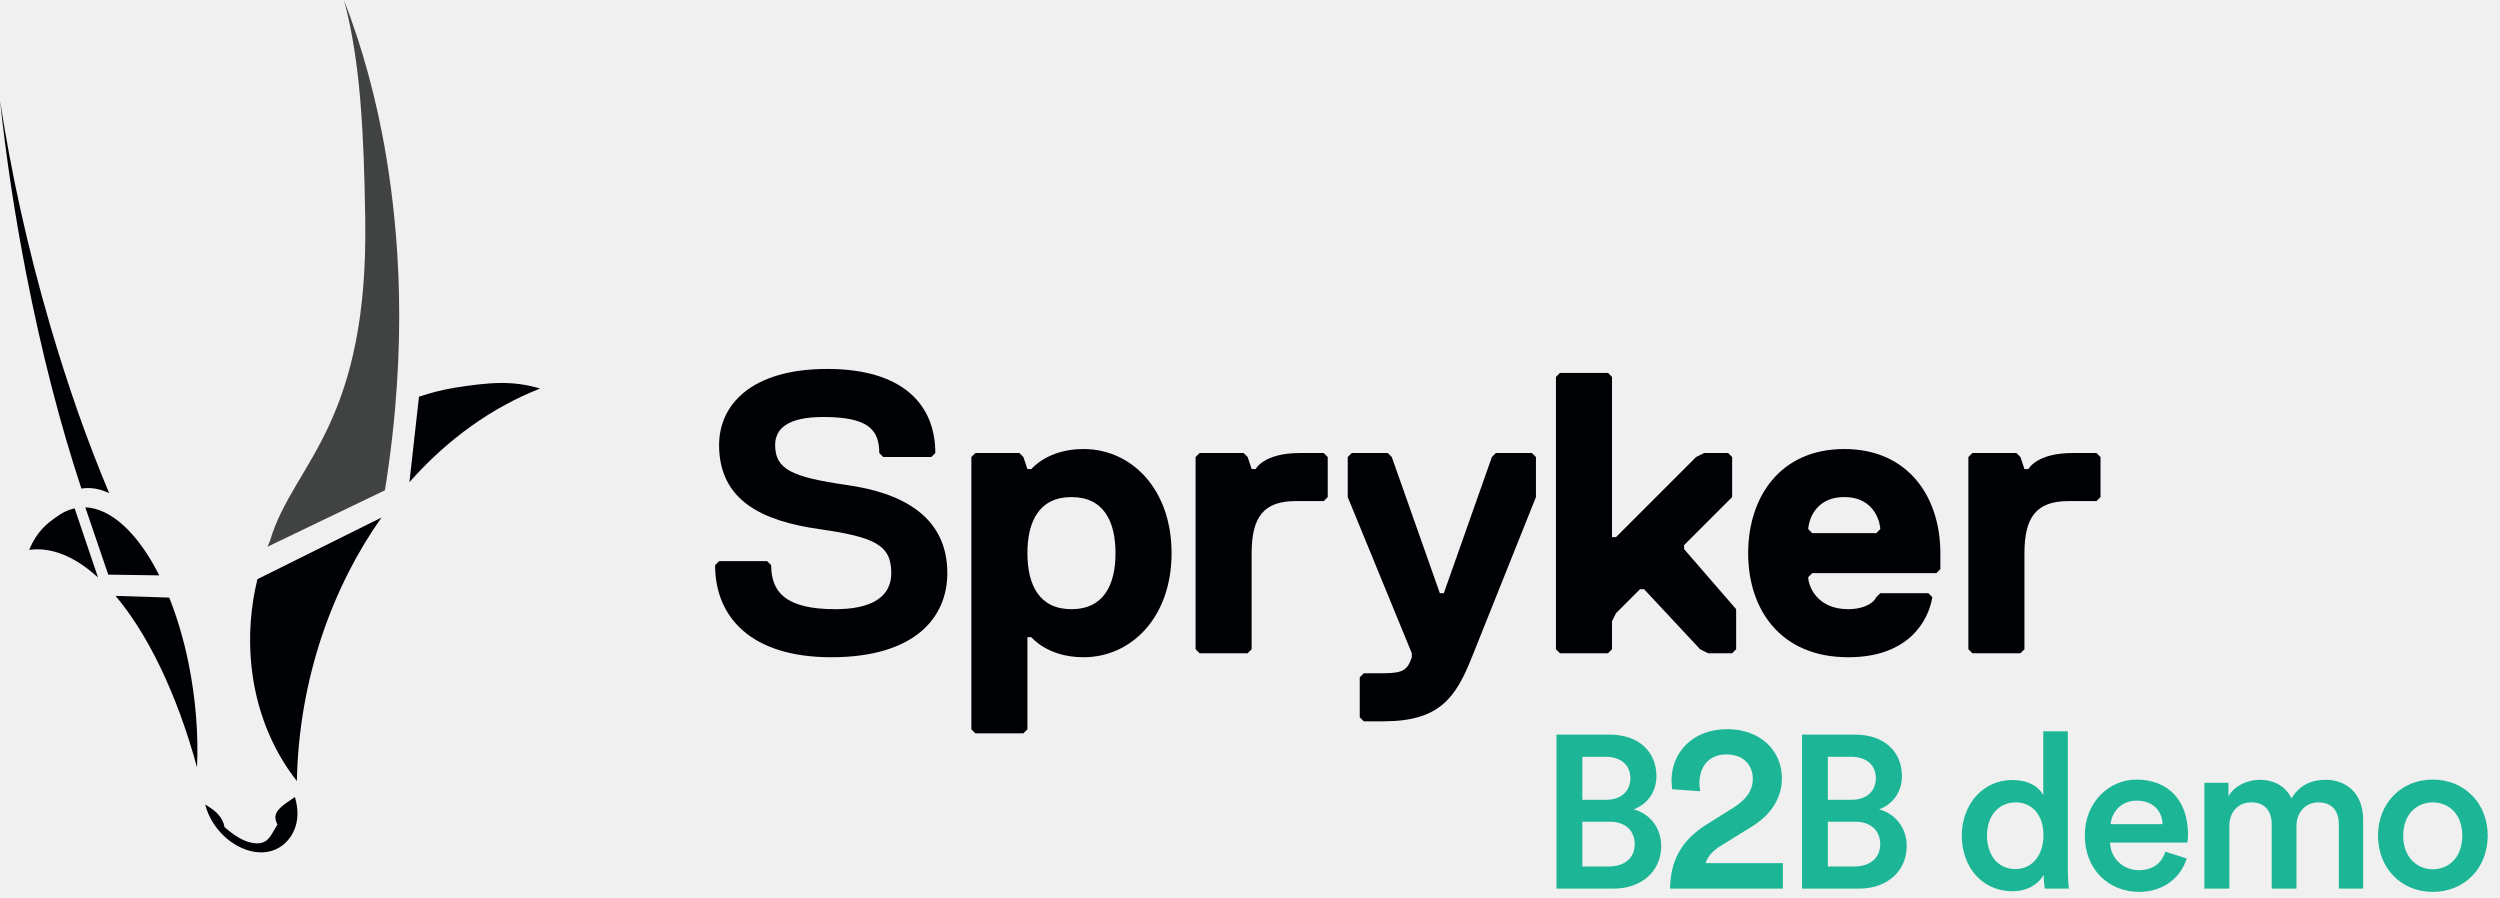
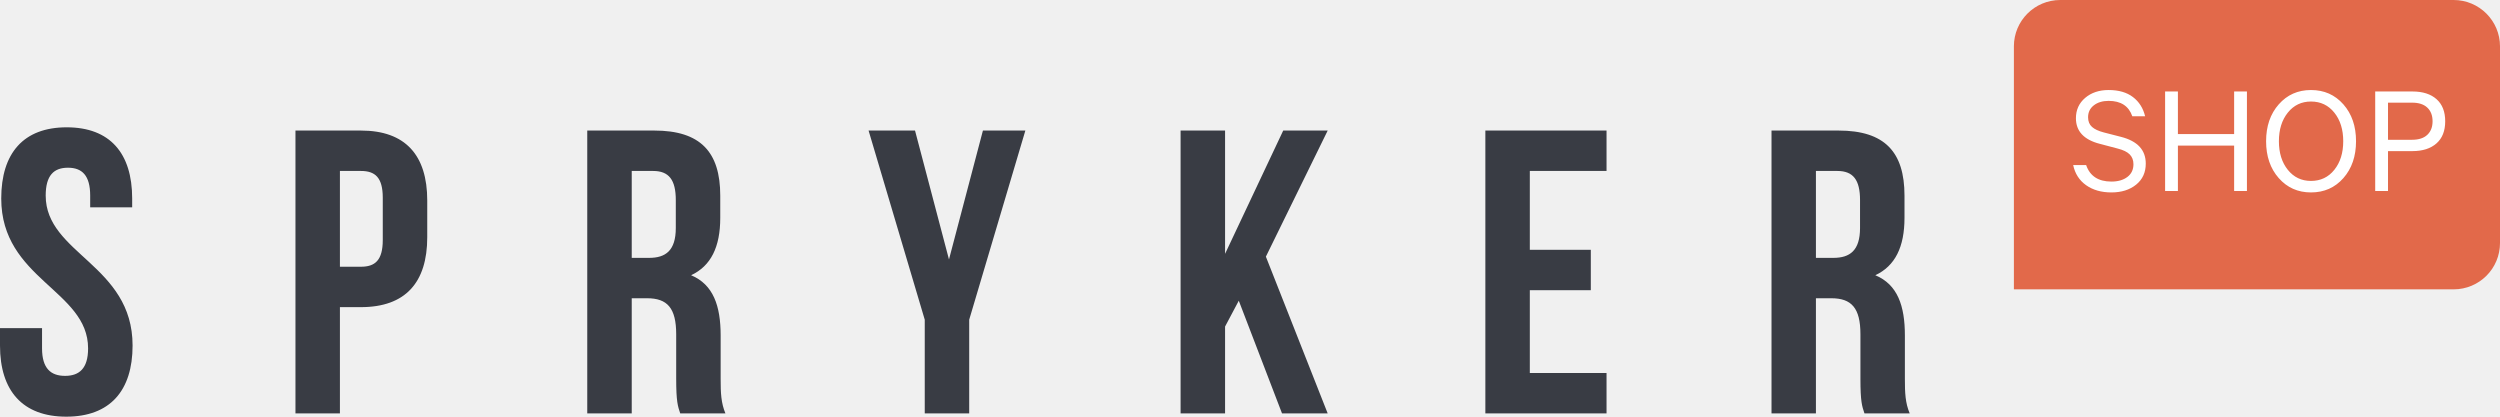
- <svg xmlns="http://www.w3.org/2000/svg" width="195" height="70" viewBox="0 0 195 70" fill="none">
-   <path fill-rule="evenodd" clip-rule="evenodd" d="M0.385 11.095C0.243 9.991 0.115 8.9 0 7.821C0.209 9.196 0.447 10.597 0.713 12.019C0.979 13.447 1.274 14.899 1.6 16.367C1.927 17.842 2.282 19.336 2.667 20.842C3.057 22.359 3.477 23.889 3.925 25.425C4.27 26.603 4.625 27.756 4.987 28.886C5.353 30.024 5.728 31.135 6.109 32.221C6.495 33.314 6.889 34.381 7.289 35.419C7.692 36.465 8.103 37.482 8.517 38.467C8.335 38.381 8.153 38.307 7.97 38.248C7.788 38.188 7.604 38.145 7.424 38.114C7.243 38.085 7.062 38.069 6.882 38.067C6.703 38.067 6.524 38.081 6.349 38.108C5.939 36.87 5.538 35.585 5.15 34.254C4.763 32.933 4.387 31.565 4.026 30.16C3.667 28.763 3.32 27.327 2.989 25.852C2.658 24.387 2.343 22.886 2.046 21.353C1.817 20.183 1.605 19.021 1.405 17.867C1.207 16.718 1.022 15.576 0.852 14.447C0.683 13.318 0.528 12.201 0.385 11.095ZM8.443 44.821L6.653 39.571C7.148 39.591 7.648 39.722 8.145 39.958C8.648 40.198 9.149 40.543 9.639 40.991C10.133 41.441 10.618 41.995 11.084 42.642C11.553 43.295 12.002 44.044 12.421 44.88L8.443 44.821ZM5.177 39.865C5.13 39.886 5.084 39.907 5.036 39.931C4.99 39.953 4.944 39.978 4.898 40.003C4.852 40.029 4.806 40.056 4.76 40.083L4.728 40.103C4.693 40.125 4.658 40.147 4.623 40.171C4.372 40.337 4.138 40.501 3.917 40.674C3.698 40.847 3.493 41.03 3.302 41.237C3.11 41.445 2.928 41.677 2.758 41.949C2.588 42.219 2.427 42.529 2.274 42.892C2.701 42.831 3.136 42.831 3.574 42.892C4.017 42.951 4.462 43.072 4.911 43.251C5.365 43.431 5.82 43.673 6.275 43.97C6.734 44.271 7.192 44.631 7.647 45.046L5.821 39.652C5.766 39.665 5.713 39.678 5.657 39.694C5.604 39.708 5.55 39.724 5.496 39.742L5.419 39.769L5.335 39.798C5.289 39.816 5.246 39.835 5.201 39.855L5.2 39.855L5.177 39.865ZM23.006 62.167C22.908 62.238 22.797 62.313 22.679 62.392L22.679 62.392L22.678 62.392L22.677 62.393C22.613 62.436 22.547 62.48 22.481 62.525C22.295 62.651 22.107 62.789 21.943 62.933C21.783 63.079 21.648 63.233 21.566 63.399C21.485 63.564 21.454 63.742 21.502 63.934C21.51 63.969 21.52 64.002 21.529 64.036C21.536 64.058 21.543 64.079 21.551 64.1L21.551 64.1L21.551 64.1L21.551 64.101L21.551 64.101L21.563 64.134C21.576 64.167 21.587 64.199 21.6 64.232L21.61 64.254L21.618 64.273C21.625 64.291 21.633 64.309 21.641 64.327C21.548 64.464 21.467 64.604 21.389 64.739L21.389 64.739L21.346 64.812L21.311 64.871C21.21 65.045 21.112 65.208 20.997 65.346C20.884 65.483 20.754 65.597 20.593 65.674C20.432 65.748 20.241 65.788 20.001 65.779C19.767 65.77 19.54 65.726 19.32 65.656C19.103 65.585 18.891 65.489 18.686 65.372C18.48 65.256 18.281 65.123 18.086 64.977C17.891 64.832 17.699 64.675 17.512 64.514C17.508 64.49 17.503 64.466 17.497 64.444C17.494 64.428 17.49 64.412 17.486 64.395L17.481 64.375L17.476 64.353L17.476 64.353L17.47 64.331C17.468 64.322 17.465 64.314 17.463 64.305L17.457 64.285C17.451 64.268 17.446 64.251 17.442 64.234C17.384 64.061 17.302 63.903 17.204 63.757C17.105 63.614 16.986 63.482 16.857 63.36C16.727 63.24 16.586 63.13 16.44 63.028C16.295 62.926 16.144 62.833 15.994 62.746L15.999 62.759L16.007 62.772L16.011 62.784L16.019 62.798C16.026 62.825 16.034 62.853 16.041 62.883L16.046 62.897C16.052 62.919 16.058 62.943 16.067 62.966C16.073 62.992 16.081 63.018 16.088 63.042L16.091 63.051L16.098 63.072C16.106 63.094 16.113 63.115 16.121 63.136C16.279 63.598 16.508 64.031 16.785 64.419C17.058 64.804 17.384 65.153 17.739 65.446C18.099 65.742 18.491 65.986 18.903 66.163C19.319 66.345 19.759 66.456 20.203 66.482C20.659 66.508 21.084 66.431 21.466 66.268C21.862 66.098 22.209 65.837 22.488 65.503C22.778 65.158 22.993 64.734 23.11 64.257C23.229 63.764 23.242 63.218 23.122 62.648L23.006 62.167ZM9.012 46.479C9.625 47.203 10.226 48.032 10.806 48.954C11.395 49.887 11.962 50.917 12.502 52.037C13.046 53.166 13.562 54.388 14.042 55.688C14.525 57.001 14.971 58.394 15.368 59.859C15.397 59.22 15.405 58.564 15.393 57.898C15.38 57.231 15.347 56.552 15.29 55.867C15.236 55.18 15.161 54.489 15.06 53.792C14.962 53.095 14.843 52.398 14.7 51.7C14.603 51.231 14.5 50.773 14.389 50.325C14.276 49.878 14.156 49.442 14.03 49.017C13.905 48.592 13.772 48.178 13.633 47.777C13.494 47.377 13.348 46.989 13.2 46.612L9.012 46.479ZM35.446 30.247C35.212 30.285 34.979 30.329 34.746 30.378C34.513 30.426 34.282 30.48 34.051 30.538C33.821 30.596 33.591 30.66 33.363 30.727C33.135 30.795 32.908 30.868 32.682 30.944L31.935 37.607C32.688 36.756 33.476 35.959 34.296 35.218C35.103 34.49 35.938 33.818 36.802 33.205C37.65 32.602 38.524 32.054 39.419 31.568C40.3 31.09 41.203 30.669 42.125 30.307C41.588 30.144 41.071 30.032 40.557 29.964C40.037 29.894 39.524 29.867 38.999 29.873C38.471 29.879 37.93 29.918 37.366 29.98C36.797 30.042 36.201 30.128 35.568 30.227L35.536 30.231L35.507 30.237L35.476 30.241L35.446 30.247ZM20.08 45.175L29.753 40.37C28.809 41.709 27.943 43.143 27.172 44.664C26.385 46.217 25.695 47.859 25.118 49.572C24.531 51.324 24.063 53.149 23.73 55.028C23.391 56.946 23.195 58.917 23.155 60.922C22.674 60.308 22.232 59.653 21.835 58.961C21.439 58.27 21.089 57.543 20.787 56.782C20.486 56.025 20.236 55.235 20.037 54.417C19.84 53.603 19.695 52.761 19.606 51.898C19.547 51.321 19.514 50.743 19.507 50.169C19.499 49.598 19.516 49.029 19.559 48.467C19.602 47.905 19.666 47.35 19.752 46.798C19.84 46.251 19.948 45.709 20.08 45.175Z" fill="#000105" />
-   <path fill-rule="evenodd" clip-rule="evenodd" d="M20.871 42.642C20.886 42.603 20.902 42.563 20.918 42.523C20.934 42.485 20.951 42.445 20.967 42.405C20.983 42.366 21 42.328 21.018 42.287C21.032 42.247 21.05 42.209 21.065 42.169C21.522 40.612 22.254 39.278 23.09 37.857C23.908 36.468 24.821 35.005 25.664 33.186C26.484 31.415 27.232 29.316 27.755 26.638C28.261 24.047 28.552 20.932 28.488 17.082C28.463 15.423 28.426 13.816 28.367 12.264C28.308 10.736 28.225 9.258 28.104 7.835C27.986 6.428 27.829 5.071 27.62 3.764C27.416 2.472 27.158 1.226 26.837 0.025C27.188 0.93 27.521 1.86 27.834 2.815C28.151 3.777 28.447 4.762 28.722 5.769C28.998 6.785 29.255 7.827 29.489 8.891C29.721 9.965 29.936 11.063 30.121 12.186C30.368 13.669 30.595 15.31 30.77 17.093C30.95 18.907 31.078 20.878 31.122 22.998C31.167 25.164 31.125 27.496 30.962 29.989C30.794 32.551 30.494 35.3 30.026 38.232L30.021 38.236L30.02 38.244L20.871 42.642Z" fill="#404341" />
-   <path fill-rule="evenodd" clip-rule="evenodd" d="M64.835 51.265C58.588 51.265 55.777 48.142 55.777 44.081L56.089 43.769H59.837L60.15 44.081C60.15 46.268 61.399 47.517 65.147 47.517C67.958 47.517 69.52 46.58 69.52 44.706C69.52 42.52 68.27 41.895 63.898 41.27C59.525 40.646 56.089 39.084 56.089 34.711C56.089 31.588 58.588 28.777 64.522 28.777C70.457 28.777 72.955 31.588 72.955 35.336L72.643 35.648H68.895L68.583 35.336C68.583 33.462 67.646 32.525 64.21 32.525C61.399 32.525 60.462 33.462 60.462 34.711C60.462 36.585 61.711 37.21 66.084 37.835C70.457 38.459 73.892 40.333 73.892 44.706C73.892 48.142 71.394 51.265 64.835 51.265ZM83.574 38.772C81.075 38.772 80.138 40.646 80.138 43.145C80.138 45.643 81.075 47.517 83.574 47.517C86.072 47.517 87.01 45.643 87.01 43.145C87.01 40.646 86.072 38.772 83.574 38.772ZM84.511 51.265C81.7 51.265 80.451 49.703 80.451 49.703H80.138V56.887L79.826 57.199H76.078L75.766 56.887V35.648L76.078 35.336H79.514L79.826 35.648L80.138 36.585H80.451C80.451 36.585 81.7 35.024 84.511 35.024C88.259 35.024 91.382 38.147 91.382 43.145C91.382 48.142 88.259 51.265 84.511 51.265ZM103.25 39.084H101.064C98.565 39.084 97.628 40.333 97.628 43.145V50.641L97.316 50.953H93.568L93.256 50.641V35.648L93.568 35.336H97.004L97.316 35.648L97.628 36.585H97.941C97.941 36.585 98.565 35.336 101.376 35.336H103.25L103.563 35.648V38.772L103.25 39.084ZM114.806 51.265C113.557 54.389 112.307 56.262 107.934 56.262H106.373L106.06 55.95V52.827L106.373 52.514H107.934C109.496 52.514 109.809 52.202 110.121 51.265V50.953L105.123 38.772V35.648L105.436 35.336H108.247L108.559 35.648L112.307 46.268H112.619L116.367 35.648L116.68 35.336H119.491L119.803 35.648V38.772L114.806 51.265ZM135.107 50.953H133.233L132.609 50.641L128.236 45.955H127.924L126.049 47.83L125.737 48.454V50.641L125.425 50.953H121.677L121.364 50.641V29.402L121.677 29.089H125.425L125.737 29.402V41.895H126.049L132.296 35.648L132.921 35.336H134.795L135.107 35.648V38.772L131.359 42.52V42.832L135.419 47.517V50.641L135.107 50.953ZM146.663 41.27C146.663 40.958 146.351 38.772 143.852 38.772C141.353 38.772 141.041 40.958 141.041 41.27L141.353 41.583H146.351L146.663 41.27ZM151.348 44.394L151.036 44.706H141.353L141.041 45.018C141.041 45.643 141.665 47.517 144.164 47.517C145.101 47.517 146.038 47.205 146.351 46.58L146.663 46.268H150.411L150.723 46.58C150.411 48.454 148.849 51.265 144.164 51.265C138.854 51.265 136.356 47.517 136.356 43.145C136.356 38.772 138.854 35.024 143.852 35.024C148.849 35.024 151.348 38.772 151.348 43.145V44.394ZM163.528 39.084H161.342C158.843 39.084 157.906 40.333 157.906 43.145V50.641L157.594 50.953H153.846L153.533 50.641V35.648L153.846 35.336H157.281L157.594 35.648L157.906 36.585H158.219C158.219 36.585 158.843 35.336 161.654 35.336H163.528L163.841 35.648V38.772L163.528 39.084Z" fill="#000105" />
-   <path fill-rule="evenodd" clip-rule="evenodd" d="M121.406 57.299H125.541C127.845 57.299 129.201 58.655 129.201 60.536C129.201 61.807 128.455 62.755 127.422 63.128C128.693 63.467 129.574 64.569 129.574 65.992C129.574 67.924 128.083 69.313 125.846 69.313H121.406V57.299ZM123.423 62.383H125.27C126.456 62.383 127.168 61.705 127.168 60.705C127.168 59.688 126.456 59.028 125.219 59.028H123.423V62.383ZM123.423 67.585H125.49C126.71 67.585 127.506 66.924 127.506 65.856C127.506 64.823 126.812 64.094 125.558 64.094H123.423V67.585ZM132.61 61.715L130.434 61.565C130.416 61.396 130.378 61.115 130.378 60.871C130.378 58.77 131.954 56.875 134.712 56.875C137.394 56.875 138.989 58.62 138.989 60.702C138.989 62.278 138.107 63.572 136.644 64.473L134.28 65.936C133.699 66.293 133.211 66.724 133.042 67.325H139.064V69.313H130.265C130.303 67.231 131.035 65.599 133.155 64.285L135.162 63.028C136.25 62.353 136.719 61.621 136.719 60.74C136.719 59.745 136.044 58.845 134.674 58.845C133.248 58.845 132.554 59.839 132.554 61.096C132.554 61.284 132.592 61.509 132.61 61.715ZM140.556 57.299H144.69C146.995 57.299 148.351 58.655 148.351 60.536C148.351 61.807 147.605 62.755 146.571 63.128C147.842 63.467 148.723 64.569 148.723 65.992C148.723 67.924 147.232 69.313 144.995 69.313H140.556V57.299ZM142.572 62.383H144.419C145.605 62.383 146.317 61.705 146.317 60.705C146.317 59.688 145.605 59.028 144.368 59.028H142.572V62.383ZM142.572 67.585H144.64C145.86 67.585 146.656 66.924 146.656 65.856C146.656 64.823 145.961 64.094 144.707 64.094H142.572V67.585ZM154.986 65.162C154.986 66.738 155.867 67.788 157.206 67.788C158.493 67.788 159.391 66.721 159.391 65.145C159.391 63.569 158.51 62.586 157.222 62.586C155.935 62.586 154.986 63.586 154.986 65.162ZM161.289 57.045V67.805C161.289 68.551 161.357 69.178 161.374 69.313H159.493C159.459 69.127 159.408 68.585 159.408 68.246C159.019 68.94 158.154 69.516 156.985 69.516C154.613 69.516 153.02 67.653 153.02 65.162C153.02 62.789 154.63 60.841 156.951 60.841C158.392 60.841 159.12 61.502 159.374 62.027V57.045H161.289ZM164.632 64.281H168.682C168.648 63.315 168.004 62.45 166.649 62.45C165.412 62.45 164.7 63.399 164.632 64.281ZM168.902 66.433L170.563 66.958C170.122 68.398 168.818 69.567 166.835 69.567C164.598 69.567 162.616 67.941 162.616 65.145C162.616 62.535 164.548 60.807 166.632 60.807C169.173 60.807 170.665 62.484 170.665 65.094C170.665 65.416 170.631 65.687 170.614 65.721H164.581C164.632 66.975 165.615 67.873 166.835 67.873C168.021 67.873 168.631 67.246 168.902 66.433ZM173.889 69.313H171.94V61.061H173.821V62.112C174.296 61.264 175.329 60.824 176.261 60.824C177.346 60.824 178.295 61.315 178.735 62.281C179.379 61.197 180.345 60.824 181.413 60.824C182.904 60.824 184.327 61.773 184.327 63.959V69.313H182.429V64.281C182.429 63.315 181.938 62.586 180.836 62.586C179.803 62.586 179.125 63.399 179.125 64.416V69.313H177.193V64.281C177.193 63.332 176.719 62.586 175.6 62.586C174.55 62.586 173.889 63.365 173.889 64.416V69.313ZM189.754 67.805C190.974 67.805 192.059 66.907 192.059 65.179C192.059 63.467 190.974 62.586 189.754 62.586C188.551 62.586 187.45 63.467 187.45 65.179C187.45 66.89 188.551 67.805 189.754 67.805ZM189.754 60.807C192.228 60.807 194.041 62.654 194.041 65.179C194.041 67.72 192.228 69.567 189.754 69.567C187.297 69.567 185.484 67.72 185.484 65.179C185.484 62.654 187.297 60.807 189.754 60.807Z" fill="#1CB696" />
+ <svg xmlns="http://www.w3.org/2000/svg" width="216px" height="36px" viewBox="0 0 216 36" version="1.1">
+   <path d="M156.896,14.771 L156.896,22.28 L158.398,22.28 C159.828,22.28 160.707,21.651 160.707,19.694 L160.707,17.286 C160.707,15.54 160.113,14.771 158.745,14.771 L156.896,14.771 Z M161.09,35.72 C160.878,35.091 160.741,34.709 160.741,32.717 L160.741,28.877 C160.741,26.609 159.969,25.769 158.227,25.769 L156.896,25.769 L156.896,35.72 L153.059,35.72 L153.059,11.28 L158.855,11.28 C162.837,11.28 164.548,13.131 164.548,16.9 L164.548,18.822 C164.548,21.337 163.742,22.977 162.027,23.78 C163.954,24.583 164.582,26.431 164.582,28.983 L164.582,32.752 C164.582,33.941 164.616,34.812 165,35.72 L161.09,35.72 Z M132.176,21.58 L137.446,21.58 L137.446,25.071 L132.176,25.071 L132.176,32.229 L138.805,32.229 L138.805,35.72 L128.335,35.72 L128.335,11.28 L138.805,11.28 L138.805,14.771 L132.176,14.771 L132.176,21.58 Z M107.031,25.98 L105.846,28.214 L105.846,35.72 L102.003,35.72 L102.003,11.28 L105.846,11.28 L105.846,21.931 L110.87,11.28 L114.713,11.28 L109.372,22.174 L114.713,35.72 L110.767,35.72 L107.031,25.98 Z M79.898,27.621 L75.045,11.28 L79.058,11.28 L81.992,22.417 L84.924,11.28 L88.591,11.28 L83.739,27.621 L83.739,35.72 L79.898,35.72 L79.898,27.621 Z M54.582,14.771 L54.582,22.28 L56.082,22.28 C57.514,22.28 58.389,21.651 58.389,19.694 L58.389,17.286 C58.389,15.54 57.795,14.771 56.432,14.771 L54.582,14.771 Z M58.772,35.72 C58.562,35.091 58.423,34.709 58.423,32.717 L58.423,28.877 C58.423,26.609 57.653,25.769 55.909,25.769 L54.582,25.769 L54.582,35.72 L50.739,35.72 L50.739,11.28 L56.537,11.28 C60.517,11.28 62.23,13.131 62.23,16.9 L62.23,18.822 C62.23,21.337 61.426,22.977 59.711,23.78 C61.632,24.583 62.264,26.431 62.264,28.983 L62.264,32.752 C62.264,33.941 62.298,34.812 62.677,35.72 L58.772,35.72 Z M29.369,14.771 L29.369,23.046 L31.185,23.046 C32.406,23.046 33.071,22.489 33.071,20.742 L33.071,17.077 C33.071,15.331 32.406,14.771 31.185,14.771 L29.369,14.771 Z M36.914,17.322 L36.914,20.497 C36.914,24.408 35.028,26.537 31.185,26.537 L29.369,26.537 L29.369,35.72 L25.528,35.72 L25.528,11.28 L31.185,11.28 C35.028,11.28 36.914,13.411 36.914,17.322 L36.914,17.322 Z M5.762,11 C9.497,11 11.42,13.234 11.42,17.149 L11.42,17.911 L7.792,17.911 L7.792,16.9 C7.792,15.157 7.091,14.491 5.871,14.491 C4.647,14.491 3.948,15.157 3.948,16.9 C3.948,21.931 11.455,22.872 11.455,29.855 C11.455,33.766 9.497,36 5.727,36 C1.955,36 0,33.766 0,29.855 L0,28.351 L3.633,28.351 L3.633,30.1 C3.633,31.843 4.398,32.475 5.622,32.475 C6.844,32.475 7.611,31.843 7.611,30.1 C7.611,25.071 0.107,24.128 0.107,17.149 C0.107,13.234 2.028,11 5.762,11 L5.762,11 Z" fill="#393C44" />
+   <g transform="translate(174, 0)">
+     <path d="M0,4.003 C0,1.792 1.791,0 4.008,0 L37.992,0 C40.206,0 42,1.798 42,4.003 L42,20.997 C42,23.208 40.209,25 37.992,25 L0,25 L0,4.003 Z" id="ZUSATZ" fill="#E2694A" />
+     <path d="M5.122,14.26 L6.242,14.26 C6.569,15.212 7.297,15.688 8.426,15.688 C8.995,15.688 9.455,15.555 9.805,15.289 C10.155,15.023 10.33,14.657 10.33,14.19 C10.33,13.845 10.223,13.562 10.008,13.343 C9.793,13.124 9.443,12.953 8.958,12.832 L7.418,12.426 C6.046,12.071 5.36,11.334 5.36,10.214 C5.36,9.495 5.626,8.91 6.158,8.457 C6.69,8.004 7.367,7.778 8.188,7.778 C9.056,7.778 9.756,7.981 10.288,8.387 C10.82,8.793 11.17,9.346 11.338,10.046 L10.232,10.046 C9.924,9.159 9.243,8.716 8.188,8.716 C7.665,8.716 7.238,8.844 6.907,9.101 C6.576,9.358 6.41,9.701 6.41,10.13 C6.41,10.485 6.522,10.762 6.746,10.963 C6.97,11.164 7.315,11.325 7.782,11.446 L9.252,11.824 C10.68,12.188 11.394,12.958 11.394,14.134 C11.394,14.899 11.116,15.506 10.561,15.954 C10.006,16.402 9.294,16.626 8.426,16.626 C7.558,16.626 6.83,16.418 6.242,16.003 C5.654,15.588 5.281,15.007 5.122,14.26 L5.122,14.26 Z M19.029,7.904 L20.135,7.904 L20.135,16.5 L19.029,16.5 L19.029,12.58 L14.171,12.58 L14.171,16.5 L13.065,16.5 L13.065,7.904 L14.171,7.904 L14.171,11.586 L19.029,11.586 L19.029,7.904 Z M29.561,12.202 C29.561,13.499 29.197,14.561 28.469,15.387 C27.741,16.213 26.808,16.626 25.669,16.626 C24.54,16.626 23.611,16.213 22.883,15.387 C22.155,14.561 21.791,13.499 21.791,12.202 C21.791,10.905 22.155,9.843 22.883,9.017 C23.611,8.191 24.54,7.778 25.669,7.778 C26.808,7.778 27.741,8.191 28.469,9.017 C29.197,9.843 29.561,10.905 29.561,12.202 L29.561,12.202 Z M28.455,12.202 C28.455,11.194 28.199,10.37 27.685,9.731 C27.172,9.092 26.5,8.772 25.669,8.772 C24.848,8.772 24.181,9.092 23.667,9.731 C23.154,10.37 22.897,11.194 22.897,12.202 C22.897,13.21 23.154,14.034 23.667,14.673 C24.181,15.312 24.848,15.632 25.669,15.632 C26.5,15.632 27.172,15.312 27.685,14.673 C28.199,14.034 28.455,13.21 28.455,12.202 L28.455,12.202 Z M34.438,13.056 L32.324,13.056 L32.324,16.5 L31.218,16.5 L31.218,7.904 L34.438,7.904 C35.325,7.904 36.018,8.126 36.517,8.569 C37.016,9.012 37.266,9.649 37.266,10.48 C37.266,11.311 37.014,11.948 36.51,12.391 C36.006,12.834 35.315,13.056 34.438,13.056 L34.438,13.056 Z M36.174,10.48 C36.174,9.976 36.022,9.582 35.719,9.297 C35.416,9.012 34.979,8.87 34.41,8.87 L32.324,8.87 L32.324,12.076 L34.41,12.076 C34.979,12.076 35.416,11.934 35.719,11.649 C36.022,11.364 36.174,10.975 36.174,10.48 L36.174,10.48 Z" id="SHOP" fill="#FFFFFF" />
+   </g>
</svg>
